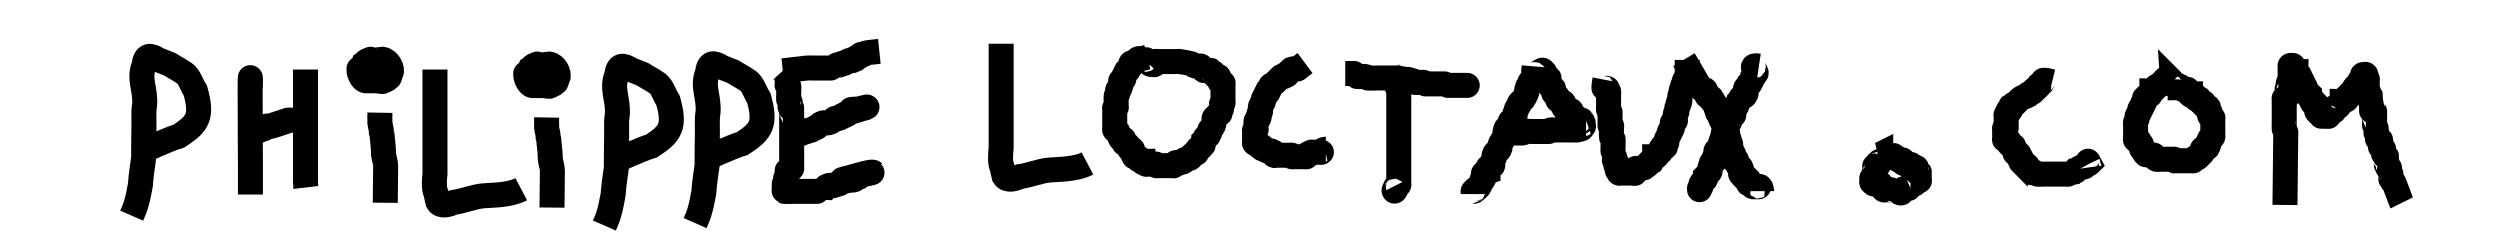
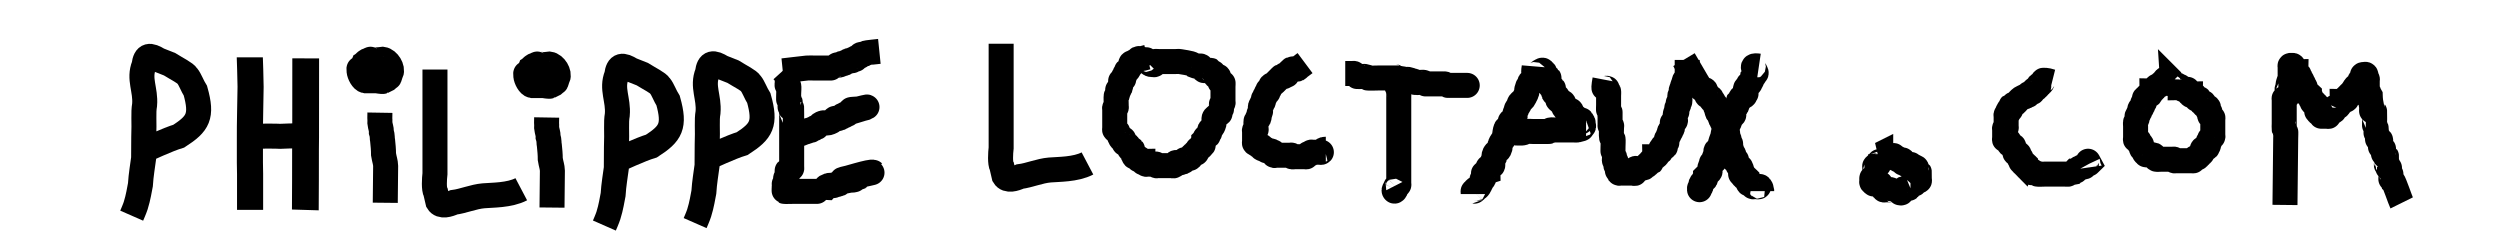
<svg xmlns="http://www.w3.org/2000/svg" width="300" height="30" viewBox="0 0 79.374 7.937" version="1.1" id="svg8">
  <defs id="defs2" />
  <g id="layer1" transform="translate(0,-289.06)">
    <path style="fill:none;fill-opacity:1;stroke:#000000;stroke-width:0.794;stroke-linecap:butt;stroke-linejoin:miter;stroke-miterlimit:4;stroke-dasharray:none;stroke-opacity:1" d="m 44.175,291.252 c 0,0.063 -0.023,0.131 0,0.189 0.013,0.033 0.065,0.028 0.094,0.047 0.019,0.012 0.037,0.027 0.047,0.047 0.014,0.028 -0.022,0.072 0,0.095 0.011,0.011 0.04,-0.014 0.047,0 0.015,0.029 -0.015,0.207 0,0.236 0.01,0.02 0.037,0.027 0.047,0.047 0.007,0.013 0,0.211 0,0.236 v 2.126 0.567 0.047 c 0,0.016 0.011,0.036 0,0.047 -0.025,0.025 -0.07,0.022 -0.094,0.047 -0.022,0.022 0.014,0.066 0,0.095 -0.01,0.02 -0.032,0.063 -0.047,0.047 -0.047,-0.047 0.122,-0.159 0.098,-0.206" id="path87" />
-     <path style="fill:none;fill-opacity:1;stroke:#000000;stroke-width:0.794;stroke-linecap:butt;stroke-linejoin:miter;stroke-miterlimit:4;stroke-dasharray:none;stroke-opacity:1" d="m 7.95,291.903 c -0.007,-0.078 0.007,-0.273 0.001,-0.352 0,0 -0.009,-0.144 -0.009,0.242 0,1.989 0.009,1.664 0.009,2.498 v 0.661 0.189 0.095 -0.236" id="path11" />
-     <path style="fill:none;fill-opacity:1;stroke:#000000;stroke-width:0.794;stroke-linecap:butt;stroke-linejoin:miter;stroke-miterlimit:4;stroke-dasharray:none;stroke-opacity:1" d="m 7.904,293.205 h 0.283 c 0.016,0 0.036,0.011 0.047,0 0.011,-0.011 -0.011,-0.036 0,-0.047 0.01,-0.01 0.123,0.009 0.142,0 0.04,-0.02 0.055,-0.075 0.094,-0.095 0.03,-0.015 0.159,0.015 0.189,0 0.02,-0.01 0.027,-0.037 0.047,-0.047 0.028,-0.014 0.066,0.014 0.094,0 0.02,-0.01 0.027,-0.037 0.047,-0.047 0.028,-0.014 0.066,0.014 0.094,0 0.02,-0.01 0.027,-0.037 0.047,-0.047 0.028,-0.014 0.066,0.014 0.094,0 0.02,-0.01 0.027,-0.037 0.047,-0.047 0.014,-0.007 0.12,0 0.142,0 h 0.283 0.047 c 0.016,0 0.036,0.011 0.047,0 0.063,-0.063 -0.079,-0.047 0.047,-0.047 H 9.841 9.7 9.794" id="path13" />
-     <path style="fill:none;fill-opacity:1;stroke:#000000;stroke-width:0.794;stroke-linecap:butt;stroke-linejoin:miter;stroke-miterlimit:4;stroke-dasharray:none;stroke-opacity:1" d="m 9.7,291.268 v 3.354 0.095 c 0,0.016 -0.007,0.033 0,0.047 0.01,0.02 -0.01,0.085 -0.003,0.106 0.011,0.034 0.005,0.082 0.012,0.142" id="path15" />
+     <path style="fill:none;fill-opacity:1;stroke:#000000;stroke-width:0.829;stroke-linecap:butt;stroke-linejoin:miter;stroke-miterlimit:4;stroke-dasharray:none;stroke-opacity:1" d="m 7.931,290.88 c 0,0.015 0.026,0.726 0.025,0.938 -0.002,0.249 -0.027,1.313 -0.022,1.59 l -3e-7,0.812 0.006,0.364 v 1.138" id="path11" />
+     <path style="fill:none;fill-opacity:1;stroke:#000000;stroke-width:0.794;stroke-linecap:butt;stroke-linejoin:miter;stroke-miterlimit:4;stroke-dasharray:none;stroke-opacity:1" d="m 7.996,293.429 c 0.169,-0.075 0.899,-0.041 0.899,-0.041 0,0 0.461,-0.021 0.758,-0.017" id="path13" />
+     <path style="fill:none;fill-opacity:1;stroke:#000000;stroke-width:0.85;stroke-linecap:butt;stroke-linejoin:miter;stroke-miterlimit:4;stroke-dasharray:none;stroke-opacity:1" d="m 9.706,290.913 c -0.004,1.089 0.002,2.674 -0.006,2.906 -9.796e-4,0.187 -2.851e-4,1.716 -0.006,1.906" id="path15" />
    <path style="fill:none;fill-opacity:1;stroke:#000000;stroke-width:0.794;stroke-linecap:butt;stroke-linejoin:miter;stroke-miterlimit:4;stroke-dasharray:none;stroke-opacity:1" d="m 12.002,290.959 0.15,-0.017 c 0.171,0.024 0.329,0.286 0.265,0.436 -0.02,0.01 -0.051,0.163 -0.071,0.173 -0.06,0.025 -0.119,0.064 -0.189,0.095 -0.014,0.007 -0.202,-0.021 -0.224,-0.021 h -0.331 c -0.098,-0.016 -0.193,-0.205 -0.202,-0.31 -0.004,-0.004 -0.002,-0.141 0,-0.142 0.168,-0.09 0.207,-0.164 0.235,-0.178 0.306,-0.109 -0.055,-0.053 0.366,-0.036 z" id="path31" />
    <path style="fill:none;fill-opacity:1;stroke:#000000;stroke-width:0.794;stroke-linecap:butt;stroke-linejoin:miter;stroke-miterlimit:4;stroke-dasharray:none;stroke-opacity:1" d="m 12.062,292.638 -0.003,0.175 c -2.64e-4,0.016 0.008,0.083 0.003,0.155 0.014,0.117 0.049,0.179 0.047,0.284 0.038,0.117 0.023,0.226 0.038,0.262 0.016,0.159 0.03,0.293 0.03,0.447 0.028,0.171 0.063,0.24 0.067,0.368 l -0.012,1.169" id="path35" />
    <path style="fill:none;fill-opacity:1;stroke:#000000;stroke-width:0.794;stroke-linecap:butt;stroke-linejoin:miter;stroke-miterlimit:4;stroke-dasharray:none;stroke-opacity:1" d="m 13.81,291.268 v 2.74 0.567 c -0.019,0.167 -0.039,0.488 0.024,0.597 l 0.07,0.301 c 0.098,0.163 0.348,0.083 0.505,0.011 0.294,-0.037 0.621,-0.18 0.944,-0.208 0.268,-0.024 0.821,-0.01 1.197,-0.208" id="path39" />
    <path style="fill:none;fill-opacity:1;stroke:#000000;stroke-width:0.794;stroke-linecap:butt;stroke-linejoin:miter;stroke-miterlimit:4;stroke-dasharray:none;stroke-opacity:1" d="m 19.189,296.221 c 0,0 0.094,-0.214 0.127,-0.318 0.086,-0.272 0.119,-0.514 0.15,-0.664 0.019,-0.311 0.075,-0.63 0.102,-0.843 l 0.004,-0.664 c 0.021,-0.506 -0.019,-0.77 0.027,-1.03 0.041,-0.476 -0.195,-0.821 -0.019,-1.254 0.046,-0.349 0.186,-0.341 0.465,-0.172 0.088,0.035 0.24,0.093 0.345,0.136 0.248,0.156 0.505,0.276 0.567,0.378 0.085,0.102 0.158,0.313 0.256,0.467 0.226,0.81 0.088,1.041 -0.527,1.439 -0.351,0.104 -1.033,0.424 -1.114,0.462" id="path59" />
    <path style="fill:none;fill-opacity:1;stroke:#000000;stroke-width:0.794;stroke-linecap:butt;stroke-linejoin:miter;stroke-miterlimit:4;stroke-dasharray:none;stroke-opacity:1" d="m 24.852,291.309 c 0.175,0.193 0.142,0.179 0.142,0.378 0,0.032 -0.014,0.066 0,0.095 0.007,0.014 0.042,-0.015 0.047,0 0.015,0.046 0,0.173 0,0.236 0,0.042 -0.007,0.221 0,0.236 0.01,0.02 0.037,0.027 0.047,0.047 0.015,0.03 -0.015,0.159 0,0.189 0.007,0.014 0.036,-0.011 0.047,0 0.002,0.002 0,0.172 0,0.189 v 1.134 0.52 c 0,0.011 0.005,0.14 0,0.142 -0.173,0.058 -0.142,-0.086 -0.142,0.095 v 0.047 c 0,0.016 0.007,0.033 0,0.047 -0.01,0.02 -0.037,0.027 -0.047,0.047 -0.019,0.038 0.019,0.104 0,0.142 -0.01,0.02 -0.037,0.027 -0.047,0.047 -0.007,0.014 0,0.032 0,0.047 v 0.047 c 0,0.013 -0.008,0.138 0,0.142 0.014,0.007 0.245,0 0.283,0 h 0.756 c 0.017,0 0.187,0.002 0.189,0 0.141,-0.141 0.027,-0.135 0.189,-0.189 0.038,-0.013 0.159,0.015 0.189,0 0.02,-0.01 0.027,-0.037 0.047,-0.047 0.028,-0.014 0.066,0.014 0.094,0 0.02,-0.01 0.027,-0.037 0.047,-0.047 0.014,-0.007 0.507,-0.096 0.519,-0.107 0.011,-0.011 -0.471,0.076 -0.471,0.06 v -0.047 c 0,-0.016 0.995,-0.218 0.984,-0.229 -0.054,-0.054 -0.926,0.229 -0.984,0.229" id="path71" />
    <path style="fill:none;fill-opacity:1;stroke:#000000;stroke-width:0.794;stroke-linecap:butt;stroke-linejoin:miter;stroke-miterlimit:4;stroke-dasharray:none;stroke-opacity:1" d="m 25.117,293.42 c 0.063,-0.047 0.38,-0.127 0.443,-0.174 0.016,0 0.033,0.007 0.047,0 0.02,-0.01 0.026,-0.04 0.047,-0.047 0.03,-0.01 0.065,0.01 0.094,0 0.021,-0.007 0.027,-0.037 0.047,-0.047 0.014,-0.007 0.033,0.007 0.047,0 0.02,-0.01 0.027,-0.037 0.047,-0.047 0.014,-0.007 0.033,0.007 0.047,0 0.02,-0.01 0.032,-0.032 0.047,-0.047 0.054,-0.054 0.056,-0.066 0.142,-0.095 0.03,-0.01 0.063,0 0.094,0 0.081,0 0.085,0.005 0.189,-0.047 0.04,-0.02 0.055,-0.075 0.094,-0.095 0.038,-0.019 0.104,0.019 0.142,0 0.02,-0.01 0.027,-0.037 0.047,-0.047 0.014,-0.007 0.036,0.011 0.047,0 0.011,-0.011 -0.011,-0.036 0,-0.047 0.022,-0.022 0.072,0.022 0.094,0 0.011,-0.011 -0.011,-0.036 0,-0.047 0.022,-0.022 0.072,0.022 0.094,0 0.011,-0.011 -0.011,-0.036 0,-0.047 0.011,-0.011 0.032,0.004 0.047,0 1.252,-0.373 -0.005,-0.034 0,-0.047 0.01,-0.02 0.037,-0.027 0.047,-0.047 0.007,-0.014 0.463,-0.017 0.463,-0.064" id="path73" />
    <path style="fill:none;fill-opacity:1;stroke:#000000;stroke-width:0.794;stroke-linecap:butt;stroke-linejoin:miter;stroke-miterlimit:4;stroke-dasharray:none;stroke-opacity:1" d="m 24.852,291.309 c 0.157,-0.016 0.612,-0.074 0.77,-0.089 0.077,-0.007 0.159,0 0.236,0 h 0.52 c 0.011,0 0.14,0.002 0.142,0 0.025,-0.025 0.022,-0.07 0.047,-0.095 0.022,-0.022 0.066,0.014 0.094,0 0.02,-0.01 0.027,-0.037 0.047,-0.047 0.028,-0.014 0.066,0.014 0.094,0 0.02,-0.01 0.027,-0.037 0.047,-0.047 0.014,-0.007 0.033,0.007 0.047,0 0.02,-0.01 0.027,-0.037 0.047,-0.047 0.019,-0.009 0.132,0.01 0.142,0 0.011,-0.011 -0.011,-0.036 0,-0.047 0.022,-0.022 0.072,0.022 0.094,0 0.011,-0.011 -0.011,-0.036 0,-0.047 0.011,-0.011 0.033,0.007 0.047,0 0.02,-0.01 0.027,-0.037 0.047,-0.047 0.014,-0.007 0.036,0.011 0.047,0 0.011,-0.011 -0.011,-0.036 0,-0.047 0.022,-0.022 0.066,0.014 0.094,0 0.02,-0.01 0.027,-0.037 0.047,-0.047 0.028,-0.014 0.458,-0.058 0.458,-0.058" id="path75" />
    <path style="fill:none;fill-opacity:1;stroke:#000000;stroke-width:0.794;stroke-linecap:butt;stroke-linejoin:miter;stroke-miterlimit:4;stroke-dasharray:none;stroke-opacity:1" d="m 36.427,290.874 c -0.204,0.051 -0.124,0.047 -0.236,0.047 -0.016,0 -0.033,-0.007 -0.047,0 -0.04,0.02 -0.055,0.075 -0.094,0.095 -0.014,0.007 -0.036,-0.011 -0.047,0 -0.011,0.011 0.011,0.036 0,0.047 -0.022,0.022 -0.072,-0.022 -0.094,0 -0.022,0.022 0.014,0.066 0,0.095 -0.01,0.02 -0.035,0.029 -0.047,0.047 -0.02,0.029 -0.022,0.07 -0.047,0.095 -0.011,0.011 -0.036,-0.011 -0.047,0 -0.011,0.011 0.007,0.033 0,0.047 -0.01,0.02 -0.037,0.027 -0.047,0.047 -0.007,0.014 0.007,0.033 0,0.047 -0.01,0.02 -0.037,0.027 -0.047,0.047 -0.014,0.028 0.022,0.072 0,0.095 -0.126,0 0.016,-0.016 -0.047,0.047 -0.011,0.011 -0.036,-0.011 -0.047,0 -0.013,0.013 0.013,0.163 0,0.189 -0.01,0.02 -0.037,0.027 -0.047,0.047 -0.007,0.014 0.011,0.036 0,0.047 -0.011,0.011 -0.036,-0.011 -0.047,0 -0.01,0.01 0.009,0.123 0,0.142 -0.01,0.02 -0.04,0.026 -0.047,0.047 -0.009,0.026 0,0.236 0,0.283 v 0.047 c 0,0.016 0.011,0.036 0,0.047 -0.011,0.011 -0.036,-0.011 -0.047,0 -0.011,0.011 0,0.032 0,0.047 v 0.047 0.52 0.047 c 0,0.016 -0.011,0.036 0,0.047 0.025,0.025 0.07,0.022 0.094,0.047 0.011,0.011 -0.007,0.033 0,0.047 0.01,0.02 0.037,0.027 0.047,0.047 0.007,0.014 -0.007,0.033 0,0.047 0.01,0.02 0.037,0.027 0.047,0.047 0.007,0.014 -0.011,0.036 0,0.047 0.022,0.022 0.072,-0.022 0.094,0 0.031,0.031 -0.031,0.063 0,0.095 0.011,0.011 0.036,-0.011 0.047,0 0.098,0.098 -0.149,-0.004 0.047,0.095 0.014,0.007 0.036,-0.011 0.047,0 0.011,0.011 -0.007,0.033 0,0.047 0.01,0.02 0.037,0.027 0.047,0.047 0.007,0.014 -0.011,0.036 0,0.047 0.032,0.032 0.063,-0.032 0.095,0 0.01,0.01 -0.009,0.123 0,0.142 0.01,0.02 0.037,0.027 0.047,0.047 0.007,0.014 -0.011,0.036 0,0.047 0.022,0.022 0.066,-0.014 0.094,0 0.197,0.098 -0.051,-0.003 0.047,0.095 0.022,0.022 0.072,-0.022 0.095,0 0.011,0.011 -0.011,0.036 0,0.047 0.011,0.011 0.031,0 0.047,0 0,0.016 -0.011,0.036 0,0.047 0.022,0.022 0.072,-0.022 0.094,0 0.011,0.011 -0.011,0.036 0,0.047 0.011,0.011 0.032,0 0.047,0 h 0.236 c 0.016,0 0.036,-0.011 0.047,0 0.011,0.011 -0.011,0.036 0,0.047 0.011,0.011 0.032,0 0.047,0 h 0.425 c 0.032,0 0.068,0.018 0.094,0 0.029,-0.019 0.018,-0.075 0.047,-0.095 0.026,-0.017 0.158,0.016 0.189,0 0.02,-0.01 0.027,-0.037 0.047,-0.047 0.014,-0.007 0.036,0.011 0.047,0 0.011,-0.011 -0.011,-0.036 0,-0.047 0.011,-0.011 0.032,0.005 0.047,0 0.033,-0.011 0.061,-0.036 0.094,-0.047 0.015,-0.005 0.036,0.011 0.047,0 0.011,-0.011 -0.007,-0.033 0,-0.047 0.01,-0.02 0.032,-0.032 0.047,-0.047 0.016,-0.016 0.027,-0.037 0.047,-0.047 0.014,-0.007 0.036,0.011 0.047,0 0.011,-0.011 -0.011,-0.036 0,-0.047 0.098,-0.098 -0.004,0.149 0.094,-0.047 0.033,-0.065 -0.057,-0.042 0.047,-0.095 0.014,-0.007 0.036,0.011 0.047,0 0.184,-0.184 -0.011,-0.025 0.047,-0.142 0.01,-0.02 0.037,-0.027 0.047,-0.047 0.007,-0.014 0,-0.032 0,-0.047 0.016,-0.016 0.037,-0.027 0.047,-0.047 0.007,-0.014 -0.011,-0.036 0,-0.047 0.025,-0.025 0.07,-0.022 0.094,-0.047 0.011,-0.011 -0.007,-0.033 0,-0.047 0.01,-0.02 0.037,-0.027 0.047,-0.047 0.014,-0.028 -0.014,-0.066 0,-0.095 0.02,-0.04 0.075,-0.055 0.094,-0.095 0.052,-0.104 0.047,-0.108 0.047,-0.189 0,-0.032 -0.01,-0.065 0,-0.095 0.007,-0.021 0.031,-0.032 0.047,-0.047 0.016,-0.016 0.029,-0.035 0.047,-0.047 0.029,-0.019 0.07,-0.022 0.094,-0.047 0.011,-0.011 -0.005,-0.032 0,-0.047 0.011,-0.033 0.036,-0.061 0.047,-0.095 0.009,-0.026 -0.01,-0.179 0,-0.189 0.011,-0.011 0.036,0.011 0.047,0 0.011,-0.011 0,-0.032 0,-0.047 v -0.047 -0.425 c 0,-0.013 0.008,-0.138 0,-0.142 -0.028,-0.014 -0.066,0.014 -0.094,0 -0.014,-0.007 0.007,-0.033 0,-0.047 -0.01,-0.02 -0.037,-0.027 -0.047,-0.047 -0.014,-0.028 0.022,-0.072 0,-0.095 -0.022,-0.022 -0.072,0.022 -0.094,0 -0.011,-0.011 0.007,-0.033 0,-0.047 -0.006,-0.013 -0.129,-0.135 -0.142,-0.142 -0.033,-0.016 -0.22,0.017 -0.236,0 -0.011,-0.011 0.007,-0.033 0,-0.047 -0.01,-0.02 -0.032,-0.032 -0.047,-0.047 -0.016,-0.016 -0.026,-0.04 -0.047,-0.047 -0.022,-0.007 -0.168,0.011 -0.189,0 -0.091,-0.083 -0.129,-0.085 -0.472,-0.142 -0.014,-0.007 -0.12,0 -0.142,0 h -0.52 c -0.013,0 -0.138,-0.008 -0.142,0 -0.014,0.028 0.014,0.066 0,0.095 -0.007,0.014 -0.032,0 -0.047,0 h -0.047 c -0.126,0 -0.148,-0.212 -0.211,-0.149 0.035,0.068 0.116,0.196 0.116,0.196" id="path83" />
    <path style="fill:none;fill-opacity:1;stroke:#000000;stroke-width:0.794;stroke-linecap:butt;stroke-linejoin:miter;stroke-miterlimit:4;stroke-dasharray:none;stroke-opacity:1" d="m 41.435,291.063 c -0.063,0.047 -0.127,0.093 -0.189,0.142 -0.017,0.014 -0.027,0.037 -0.047,0.047 -0.03,0.015 -0.159,-0.015 -0.189,0 -0.013,0.006 -0.135,0.129 -0.142,0.142 -0.007,0.014 0.011,0.036 0,0.047 -0.032,0.032 -0.063,-0.032 -0.095,0 -0.011,0.011 0.011,0.036 0,0.047 -0.022,0.022 -0.066,-0.014 -0.094,0 -0.02,0.01 -0.032,0.032 -0.047,0.047 -0.047,0.047 -0.094,0.095 -0.142,0.142 -0.016,0.016 -0.029,0.035 -0.047,0.047 -0.029,0.019 -0.07,0.022 -0.094,0.047 -0.011,0.011 0.007,0.033 0,0.047 -0.01,0.02 -0.037,0.027 -0.047,0.047 -0.007,0.014 0.011,0.036 0,0.047 -0.011,0.011 -0.036,-0.011 -0.047,0 -0.022,0.022 0.022,0.072 0,0.095 -0.011,0.011 -0.036,-0.011 -0.047,0 -0.011,0.011 0.007,0.033 0,0.047 -0.01,0.02 -0.037,0.027 -0.047,0.047 -0.007,0.014 0.007,0.033 0,0.047 -0.01,0.02 -0.037,0.027 -0.047,0.047 -0.014,0.028 0.014,0.066 0,0.095 -0.01,0.02 -0.037,0.027 -0.047,0.047 -0.007,0.014 0.007,0.033 0,0.047 -0.01,0.02 -0.042,0.026 -0.047,0.047 -0.011,0.046 0,0.095 0,0.142 0,0.016 0.007,0.033 0,0.047 -0.01,0.02 -0.037,0.027 -0.047,0.047 -0.019,0.038 0.019,0.104 0,0.142 -0.007,0.014 -0.036,-0.011 -0.047,0 -0.011,0.011 0.007,0.033 0,0.047 -0.01,0.02 -0.037,0.027 -0.047,0.047 -0.009,0.017 0,0.203 0,0.236 0,0.016 0.011,0.036 0,0.047 -0.011,0.011 -0.036,-0.011 -0.047,0 -0.011,0.011 0,0.032 0,0.047 v 0.283 0.047 c 0,0.016 -0.011,0.036 0,0.047 0.025,0.025 0.065,0.028 0.094,0.047 0.019,0.012 0.027,0.037 0.047,0.047 0.028,0.014 0.072,-0.022 0.094,0 0.063,0.063 -0.1,0.045 0.047,0.095 0.03,0.01 0.066,-0.014 0.094,0 0.014,0.007 -0.011,0.036 0,0.047 0.01,0.01 0.123,-0.009 0.142,0 0.02,0.01 0.027,0.037 0.047,0.047 0.014,0.007 0.04,-0.014 0.047,0 0.014,0.028 -0.022,0.072 0,0.095 0.022,0.022 0.063,0 0.095,0 h 0.425 c 0.016,0 0.036,-0.011 0.047,0 0.011,0.011 -0.014,0.04 0,0.047 0.028,0.014 0.063,0 0.094,0 h 0.283 0.047 c 0.016,0 0.036,0.011 0.047,0 0.025,-0.025 0.022,-0.07 0.047,-0.095 0.022,-0.022 0.072,0.022 0.094,0 0.011,-0.011 -0.011,-0.036 0,-0.047 0.011,-0.011 0.032,0 0.047,0 h 0.236 c 0.016,0 0.036,0.011 0.047,0 0.011,-0.011 -0.1,0.006 -0.089,-0.005 0.011,-0.011 0.033,0.007 0.047,0 0.117,-0.058 0.073,-0.09 0.183,-0.09" id="path85" />
    <path style="fill:none;fill-opacity:1;stroke:#000000;stroke-width:0.794;stroke-linecap:butt;stroke-linejoin:miter;stroke-miterlimit:4;stroke-dasharray:none;stroke-opacity:1" d="m 42.711,291.394 c 0.079,0 0.157,0 0.236,0 0.016,0 0.034,-0.009 0.047,0 0.037,0.025 0.057,0.07 0.094,0.095 0.016,0.01 0.259,-0.012 0.283,0 0.02,0.01 0.026,0.04 0.047,0.047 0.031,0.01 0.288,0 0.331,0 0.173,0 0.346,0 0.52,0 0.011,0 0.178,-0.005 0.189,0 0.02,0.01 0.027,0.037 0.047,0.047 0.03,0.015 0.206,-0.015 0.236,0 0.02,0.01 0.027,0.037 0.047,0.047 0.028,0.014 0.066,-0.014 0.095,0 0.02,0.01 0.027,0.037 0.047,0.047 0.029,0.015 0.253,-0.015 0.283,0 0.02,0.01 0.027,0.037 0.047,0.047 0.014,0.007 0.032,0 0.047,0 0.032,0 0.063,0 0.094,0 0.11,0 0.22,0 0.331,0 0.032,0 0.063,0 0.095,0 0.016,0 0.032,-0.005 0.047,0 0.033,0.011 0.061,0.036 0.094,0.047 0.015,0.005 0.032,0 0.047,0 0.032,0 0.063,0 0.094,0 0.063,0 0.126,0 0.189,0 0.063,0 0.126,0 0.189,0 0.032,0 0.126,0 0.094,0 -0.032,0 -0.063,0 -0.094,0" id="path91" />
    <path style="fill:none;fill-opacity:1;stroke:#000000;stroke-width:0.794;stroke-linecap:butt;stroke-linejoin:miter;stroke-miterlimit:4;stroke-dasharray:none;stroke-opacity:1" d="m 46.774,295.221 v -0.047 c 0,-0.016 -0.011,-0.036 0,-0.047 0.011,-0.011 0.036,0.011 0.047,0 0.011,-0.011 -0.011,-0.036 0,-0.047 0.115,-0.115 0.069,0.014 0.142,-0.095 0.02,-0.029 0.032,-0.063 0.047,-0.095 0.016,-0.032 0.036,-0.061 0.047,-0.095 0.005,-0.015 -0.011,-0.036 0,-0.047 0.011,-0.011 0.042,0.015 0.047,0 0.015,-0.045 0,-0.094 0,-0.142 0,-0.016 -0.013,-0.038 0,-0.047 0.041,-0.028 0.094,-0.031 0.142,-0.047 0,-0.047 -0.028,-0.104 0,-0.142 0.03,-0.04 0.107,-0.012 0.142,-0.047 0.024,-0.024 -0.012,-0.106 0,-0.142 0.011,-0.033 0.032,-0.063 0.047,-0.095 0,-0.032 -0.008,-0.064 0,-0.095 0.042,-0.169 0.147,-0.067 0.189,-0.236 0.008,-0.031 -0.008,-0.064 0,-0.095 0.018,-0.071 0.116,-0.185 0.142,-0.236 0.007,-0.014 -0.003,-0.032 0,-0.047 0.013,-0.079 0.017,-0.162 0.047,-0.236 0.006,-0.015 0.034,0.009 0.047,0 0.037,-0.025 0.075,-0.055 0.094,-0.095 0.014,-0.028 0,-0.063 0,-0.095 0,-0.016 -0.011,-0.036 0,-0.047 0.04,-0.04 0.113,-0.046 0.142,-0.095 0.024,-0.041 -0.009,-0.095 0,-0.142 0.007,-0.035 0.036,-0.061 0.047,-0.095 0.005,-0.015 -0.007,-0.033 0,-0.047 0.025,-0.051 0.069,-0.091 0.094,-0.142 0.007,-0.014 -0.009,-0.035 0,-0.047 0.04,-0.053 0.1,-0.089 0.142,-0.142 0.022,-0.028 0.032,-0.063 0.047,-0.095 0.016,-0.032 0.039,-0.06 0.047,-0.095 0.008,-0.031 -0.008,-0.064 0,-0.095 0.057,-0.228 0.022,0.002 0.094,-0.142 0.014,-0.028 -0.014,-0.066 0,-0.095 0.01,-0.02 0.032,-0.032 0.047,-0.047 0.032,-0.032 0.07,-0.057 0.094,-0.095 0.009,-0.013 0,-0.032 0,-0.047 v -0.283 c -0.081,0.48 0.213,0.024 0.283,0.095 0.011,0.011 -0.011,0.036 0,0.047 0.011,0.011 0.036,-0.011 0.047,0 0.022,0.022 -0.01,0.065 0,0.095 0.011,0.033 0.022,0.07 0.047,0.095 0.022,0.022 0.072,-0.022 0.094,0 0.013,0.013 -0.013,0.163 0,0.189 0.01,0.02 0.037,0.027 0.047,0.047 0.007,0.014 -0.011,0.036 0,0.047 0.011,0.011 0.036,-0.011 0.047,0 0.011,0.011 -0.011,0.036 0,0.047 0.011,0.011 0.036,-0.011 0.047,0 0.01,0.01 -0.009,0.123 0,0.142 0.028,0.057 0.113,0.085 0.142,0.142 0.014,0.028 -0.022,0.072 0,0.095 0.184,0.184 0.025,-0.011 0.142,0.047 0.091,0.046 0.025,0.099 0.047,0.189 0.015,0.059 0.177,0.092 0.189,0.095 0.015,0.004 0.04,-0.014 0.047,0 0.014,0.028 -0.014,0.066 0,0.095 0.007,0.014 0.036,-0.011 0.047,0 0.025,0.025 0.022,0.07 0.047,0.095 0.011,0.011 0.036,-0.011 0.047,0 0.011,0.011 -0.011,0.036 0,0.047 0.011,0.011 0.033,-0.007 0.047,0 0.02,0.01 0.027,0.037 0.047,0.047 0.014,0.007 0.036,-0.011 0.047,0 0.011,0.011 -0.011,0.036 0,0.047 0.098,0.098 -0.004,-0.149 0.094,0.047 0.014,0.028 -0.022,0.072 0,0.095 0.011,0.011 0.032,0 0.047,0 h 0.047 c -0.268,0 -0.016,-0.032 -0.094,0.047 -0.022,0.022 -0.072,-0.022 -0.094,0 -0.094,0.094 0.224,0.015 -0.094,0.095 -0.031,0.008 -0.063,0 -0.094,0 h -0.094 -0.52 c -0.047,0 -0.096,-0.011 -0.142,0 -0.022,0.005 -0.027,0.037 -0.047,0.047 -0.014,0.007 -0.032,0 -0.047,0 h -0.047 -0.425 c -0.038,0 -0.159,-0.01 -0.189,0 -0.148,0.073 -0.167,0.047 -0.378,0.047 -0.059,0.005 -0.449,-0.213 0,0" id="path95" />
    <path style="fill:none;fill-opacity:1;stroke:#000000;stroke-width:0.794;stroke-linecap:butt;stroke-linejoin:miter;stroke-miterlimit:4;stroke-dasharray:none;stroke-opacity:1" d="m 50.955,291.593 c 0,0 -0.05,0.26 -0.024,0.273 0.028,0.014 0.066,-0.014 0.094,0 0.014,0.007 -0.007,0.033 0,0.047 0.01,0.02 0.037,0.027 0.047,0.047 0.007,0.014 0,0.12 0,0.142 v 0.283 c 0,0.033 -0.007,0.175 0,0.189 0.01,0.02 0.037,0.027 0.047,0.047 0.007,0.014 0,0.032 0,0.047 v 0.047 0.283 c 0,0.126 -0.016,-0.016 0.047,0.047 0.011,0.011 0,0.032 0,0.047 0,0.086 -0.013,0.267 0,0.331 0.004,0.022 0.037,0.027 0.047,0.047 0.009,0.017 0,0.209 0,0.236 0,0.034 -0.006,0.271 0,0.283 0.01,0.02 0.037,0.027 0.047,0.047 0.009,0.019 -0.01,0.132 0,0.142 0.011,0.011 0.036,-0.011 0.047,0 0.024,0.024 -0.024,0.118 0,0.142 0.011,0.011 0.036,-0.011 0.047,0 0.011,0.011 -0.011,0.178 0,0.189 0.011,0.011 0.032,0 0.047,0 0,0.016 -0.011,0.036 0,0.047 0.011,0.011 0.032,0 0.047,0 h 0.378 c 0.032,0 0.077,0.026 0.094,0 0.026,-0.039 -0.015,-0.097 0,-0.142 0.005,-0.015 0.032,0 0.047,0 0.047,0 0.095,0.009 0.142,0 0.19,-0.038 0.022,-0.035 0.142,-0.095 0.014,-0.007 0.036,0.011 0.047,0 0.011,-0.011 -0.011,-0.036 0,-0.047 0.011,-0.011 0.033,0.007 0.047,0 0.197,-0.098 -0.051,0.003 0.047,-0.095 0.011,-0.011 0.036,0.011 0.047,0 0.011,-0.011 -0.007,-0.033 0,-0.047 0.098,-0.197 -0.003,0.051 0.094,-0.047 0.011,-0.011 0,-0.032 0,-0.047 0.016,0 0.033,0.007 0.047,0 0.072,-0.036 0.037,-0.084 0.094,-0.142 0.011,-0.011 0.036,0.011 0.047,0 0.022,-0.022 -0.014,-0.066 0,-0.095 0.098,-0.197 -0.003,0.051 0.095,-0.047 0.133,-0.003 0.012,-0.107 0.047,-0.142 0.011,-0.011 0.04,0.014 0.047,0 0.042,-0.037 -0.021,-0.1 0,-0.142 0.01,-0.02 0.037,-0.027 0.047,-0.047 0.007,-0.014 -0.007,-0.033 0,-0.047 0.01,-0.02 0.04,-0.026 0.047,-0.047 0.01,-0.03 -0.014,-0.066 0,-0.095 0.007,-0.014 0.036,0.011 0.047,0 0.011,-0.011 -0.007,-0.033 0,-0.047 0.01,-0.02 0.042,-0.026 0.047,-0.047 0.011,-0.046 0,-0.095 0,-0.142 0,-0.016 -0.011,-0.036 0,-0.047 0.025,-0.025 0.07,-0.022 0.094,-0.047 0.011,-0.011 0,-0.032 0,-0.047 0,-0.063 -0.015,-0.128 0,-0.189 0.005,-0.022 0.037,-0.027 0.047,-0.047 0.007,-0.014 0,-0.032 0,-0.047 0,-0.032 -0.01,-0.065 0,-0.095 0.007,-0.021 0.04,-0.026 0.047,-0.047 0,-0.215 -0.022,-0.003 0.047,-0.142 0.012,-0.025 -0.006,-0.166 0,-0.189 0.009,-0.034 0.036,-0.061 0.047,-0.095 0.01,-0.03 -0.014,-0.066 0,-0.095 0.01,-0.02 0.037,-0.027 0.047,-0.047 0.025,-0.05 -0.025,-0.045 0,-0.095 0.01,-0.02 0.037,-0.027 0.047,-0.047 0.014,-0.028 -0.014,-0.066 0,-0.095 0.025,-0.051 0.069,-0.091 0.094,-0.142 0.007,-0.014 0,-0.12 0,-0.142 v -0.331 c 0,-0.016 0,-0.047 0,-0.047" id="path101" />
    <path style="fill:none;fill-opacity:1;stroke:#000000;stroke-width:0.794;stroke-linecap:butt;stroke-linejoin:miter;stroke-miterlimit:4;stroke-dasharray:none;stroke-opacity:1" d="m 55.845,291.158 c -0.37,-0.055 -0.035,0.176 -0.094,0.236 -0.04,0.04 -0.048,0.079 -0.088,0.119 -4.5e-5,4e-5 -0.054,0.117 -0.054,0.117 -0.007,0.021 -0.037,0.027 -0.047,0.047 -0.007,0.014 0.011,0.036 0,0.047 -0.011,0.011 -0.036,-0.011 -0.047,0 -0.011,0.011 0.007,0.033 0,0.047 -0.02,0.04 -0.084,0.051 -0.094,0.095 0.021,0.339 0.033,0.028 -0.047,0.189 0.084,0.082 -0.064,0.065 -0.094,0.095 -0.025,0.025 -0.028,0.065 -0.047,0.095 -0.012,0.018 -0.032,0.032 -0.047,0.047 -0.016,0.047 -0.025,0.097 -0.047,0.142 -0.02,0.04 -0.084,0.051 -0.094,0.095 -0.011,0.046 0,0.095 0,0.142 0,0.016 0.009,0.034 0,0.047 -0.025,0.037 -0.063,0.063 -0.094,0.095 -0.016,0.047 -0.025,0.097 -0.047,0.142 -0.01,0.02 -0.039,0.027 -0.047,0.047 -0.024,0.06 -0.035,0.125 -0.047,0.189 -0.003,0.015 0.011,0.036 0,0.047 -0.025,0.025 -0.07,0.022 -0.095,0.047 -0.011,0.011 0.004,0.032 0,0.047 -0.024,0.097 -0.07,0.187 -0.094,0.283 -0.004,0.015 0.007,0.033 0,0.047 -0.025,0.051 -0.06,0.096 -0.094,0.142 -0.013,0.018 -0.042,0.026 -0.047,0.047 -0.011,0.046 0.011,0.096 0,0.142 -0.005,0.022 -0.042,0.026 -0.047,0.047 -0.011,0.046 0.021,0.1 0,0.142 -0.016,0.032 -0.07,0.022 -0.095,0.047 -0.011,0.011 0.005,0.032 0,0.047 -0.011,0.033 -0.039,0.06 -0.047,0.095 -0.008,0.031 0,0.063 0,0.095 0,0.016 0.009,0.035 0,0.047 -0.047,0.047 -0.094,0.095 -0.142,0.142 0,0.032 0.014,0.066 0,0.095 -0.007,0.014 -0.036,-0.011 -0.047,0 -0.011,0.011 0.007,0.033 0,0.047 -0.02,0.04 -0.08,0.052 -0.095,0.095 -0.01,0.03 0.01,0.065 0,0.095 -0.007,0.021 -0.037,0.027 -0.047,0.047 -0.007,0.014 0,0.063 0,0.047 v -0.095" id="path103" />
    <path style="fill:none;fill-opacity:1;stroke:#000000;stroke-width:0.794;stroke-linecap:butt;stroke-linejoin:miter;stroke-miterlimit:4;stroke-dasharray:none;stroke-opacity:1" d="m 53.465,290.953 c 0.189,0.315 0.345,0.601 0.538,0.913 0.059,0.095 0.109,0.014 0.142,0.047 0.011,0.011 -0.007,0.033 0,0.047 0.01,0.02 0.037,0.027 0.047,0.047 0.014,0.028 -0.022,0.072 0,0.095 0.025,0.025 0.065,0.028 0.094,0.047 0.094,-0.005 0.022,0.07 0.047,0.095 0.011,0.011 0.036,-0.011 0.047,0 0.025,0.025 0.028,0.065 0.047,0.095 0.012,0.018 0.037,0.027 0.047,0.047 0.014,0.028 -0.014,0.066 0,0.095 0.01,0.02 0.037,0.027 0.047,0.047 0.014,0.028 -0.014,0.066 0,0.095 0.01,0.02 0.035,0.029 0.047,0.047 0.016,0.032 0.032,0.063 0.047,0.095 0,0.016 -0.007,0.033 0,0.047 0.01,0.02 0.037,0.027 0.047,0.047 0.007,0.014 -0.007,0.033 0,0.047 0.01,0.02 0.037,0.027 0.047,0.047 0.007,0.014 -0.009,0.034 0,0.047 0.025,0.037 0.075,0.055 0.095,0.095 0.019,0.038 -0.019,0.104 0,0.142 0.01,0.02 0.04,0.026 0.047,0.047 0.01,0.03 -0.008,0.064 0,0.095 0.009,0.034 0.039,0.06 0.047,0.095 0.008,0.03 -0.01,0.065 0,0.095 0.007,0.021 0.04,0.026 0.047,0.047 0.01,0.03 -0.006,0.064 0,0.095 0.01,0.049 0.035,0.093 0.047,0.142 0.004,0.015 -0.007,0.033 0,0.047 0.01,0.02 0.037,0.027 0.047,0.047 0.084,0.168 -0.252,-0.189 0,0.189 0.017,0.026 0.072,-0.022 0.094,0 0.022,0.022 -0.01,0.065 0,0.095 0.007,0.021 0.037,0.027 0.047,0.047 0.007,0.014 -0.011,0.036 0,0.047 0.011,0.011 0.036,-0.011 0.047,0 0.011,0.011 -0.011,0.036 0,0.047 0.011,0.011 0.042,-0.015 0.047,0 0,0.441 -0.047,0.047 0.047,0.142 0.024,0.024 -0.024,0.118 0,0.142 0.011,0.011 0.036,-0.011 0.047,0 0.011,0.011 -0.011,0.036 0,0.047 0.022,0.022 0.072,-0.022 0.094,0 0,0.126 -0.016,-0.016 0.047,0.047 0.024,0.024 -0.024,0.118 0,0.142 0.022,0.022 0.072,-0.022 0.094,0 0.011,0.011 -0.011,0.036 0,0.047 0.011,0.011 0.036,-0.011 0.047,0 0.011,0.011 -0.011,0.036 0,0.047 0.011,0.011 0.032,0 0.047,0 h 0.047 0.047 c 0.016,0 0.036,-0.011 0.047,0 0.011,0.011 -0.058,-0.011 -0.047,0 0.022,0.022 0.072,-0.022 0.094,0 0.011,0.011 0.047,0.079 0.047,0.095 v 0.047" id="path105" />
    <path style="fill:none;fill-opacity:1;stroke:#000000;stroke-width:0.794;stroke-linecap:butt;stroke-linejoin:miter;stroke-miterlimit:4;stroke-dasharray:none;stroke-opacity:1" d="m 59.71,293.955 c 0.063,0 0.128,-0.015 0.189,0 0.015,0.004 -0.011,0.036 0,0.047 0.015,0.015 0.222,-0.015 0.236,0 0.011,0.011 -0.011,0.036 0,0.047 0.011,0.011 0.036,-0.011 0.047,0 0.011,0.011 -0.011,0.036 0,0.047 0.022,0.022 0.072,-0.022 0.094,0 0.011,0.011 -0.011,0.036 0,0.047 0.024,0.024 0.118,-0.024 0.142,0 0.022,0.022 -0.022,0.072 0,0.095 0.011,0.011 0.033,-0.007 0.047,0 0.02,0.01 0.027,0.037 0.047,0.047 0.026,0.013 0.176,-0.013 0.189,0 0.011,0.011 -0.007,0.033 0,0.047 0.051,0.101 0.052,0.002 0.142,0.047 0.028,0.014 -0.022,0.072 0,0.095 0.011,0.011 0.036,-0.011 0.047,0 0.011,0.011 -0.011,0.036 0,0.047 0.011,0.011 0.036,-0.011 0.047,0 0.002,0.002 0,0.214 0,0.236 0,0.016 0.014,0.04 0,0.047 -0.028,0.014 -0.065,-0.01 -0.094,0 -0.147,0.049 0.016,0.032 -0.047,0.095 -0.011,0.011 -0.033,-0.007 -0.047,0 -0.02,0.01 -0.029,0.035 -0.047,0.047 -0.029,0.019 -0.07,0.022 -0.094,0.047 -0.011,0.011 0.011,0.036 0,0.047 -0.01,0.01 -0.123,-0.009 -0.142,0 -0.197,0.098 0.051,-0.003 -0.047,0.095 -0.011,0.011 -0.036,-0.011 -0.047,0 -0.011,0.011 0.011,0.036 0,0.047 -0.011,0.011 -0.032,0 -0.047,0 -0.03,0 -0.281,0.003 -0.283,0 -0.022,-0.022 0.014,-0.066 0,-0.095 -0.007,-0.014 -0.032,0 -0.047,0 -0.047,0 -0.094,0 -0.142,0 -0.016,0 -0.036,0.011 -0.047,0 -0.011,-0.011 0.011,-0.036 0,-0.047 -0.011,-0.011 -0.036,0.011 -0.047,0 -0.011,-0.011 0.011,-0.036 0,-0.047 -0.011,-0.011 -0.036,0.011 -0.047,0 -0.022,-0.022 0.022,-0.072 0,-0.095 -0.015,-0.015 -0.222,0.015 -0.236,0 -0.011,-0.011 0.011,-0.036 0,-0.047 -0.011,-0.011 -0.036,0.011 -0.047,0 -0.011,-0.011 0,-0.032 0,-0.047 0,-0.171 -0.019,-0.019 0.095,-0.189 0.004,-0.006 0,-0.212 0,-0.236 0,-0.016 -0.011,-0.036 0,-0.047 0.011,-0.011 0.033,0.007 0.047,0 0.197,-0.098 -0.051,0.003 0.047,-0.095 0.011,-0.011 0.036,0.011 0.047,0 0.011,-0.011 -0.011,-0.036 0,-0.047 0.011,-0.011 0.036,0.011 0.047,0 0.011,-0.011 0,-0.032 0,-0.047 0,-0.063 0,-0.126 0,-0.189 z" id="path115" />
    <path style="fill:none;stroke:#000000;stroke-width:0.794;stroke-linecap:butt;stroke-linejoin:miter;stroke-opacity:1;fill-opacity:1;stroke-miterlimit:4;stroke-dasharray:none" d="m 65.153,291.659 c -0.204,-0.051 -0.124,-0.047 -0.236,-0.047 -0.016,0 -0.036,-0.011 -0.047,0 -0.025,0.025 -0.022,0.07 -0.047,0.095 -0.025,0.025 -0.07,0.022 -0.094,0.047 -0.011,0.011 0.007,0.033 0,0.047 -0.01,0.02 -0.032,0.032 -0.047,0.047 -0.016,0.016 -0.027,0.037 -0.047,0.047 -0.014,0.007 -0.036,-0.011 -0.047,0 -0.025,0.025 -0.022,0.07 -0.047,0.095 -0.011,0.011 -0.033,-0.007 -0.047,0 -0.02,0.01 -0.027,0.037 -0.047,0.047 -0.014,0.007 -0.036,-0.011 -0.047,0 -0.011,0.011 0.011,0.036 0,0.047 -0.011,0.011 -0.033,-0.007 -0.047,0 -0.02,0.01 -0.027,0.037 -0.047,0.047 -0.014,0.007 -0.031,0 -0.047,0 -0.032,0.016 -0.065,0.028 -0.094,0.047 -0.041,0.027 -0.105,0.105 -0.142,0.142 -0.016,0.016 -0.027,0.037 -0.047,0.047 -0.014,0.007 -0.033,-0.007 -0.047,0 -0.197,0.098 0.051,-0.003 -0.047,0.095 -0.011,0.011 -0.036,-0.011 -0.047,0 -0.022,0.022 0.022,0.072 0,0.095 -0.098,0.098 0.004,-0.149 -0.094,0.047 -0.014,0.028 0.022,0.072 0,0.095 -0.011,0.011 -0.036,-0.011 -0.047,0 -0.011,0.011 0,0.032 0,0.047 v 0.283 0.047 c 0,0.016 0.011,0.036 0,0.047 -0.011,0.011 -0.036,-0.011 -0.047,0 -0.011,0.011 0,0.032 0,0.047 v 0.236 0.047 c 0,0.016 -0.014,0.04 0,0.047 0.028,0.014 0.065,-0.01 0.095,0 0.095,0.032 0.016,0.111 0.047,0.142 0.011,0.011 0.033,-0.007 0.047,0 0.02,0.01 0.027,0.037 0.047,0.047 0.014,0.007 0.036,-0.011 0.047,0 0.022,0.022 -0.014,0.066 0,0.095 0.01,0.02 0.037,0.027 0.047,0.047 0.014,0.028 -0.022,0.072 0,0.095 0.031,0.031 0.11,-0.048 0.142,0.047 0,0.268 -0.032,0.016 0.047,0.095 0.024,0.024 -0.024,0.118 0,0.142 0.027,-0.106 0.021,0.021 0.047,0.047 0.022,0.022 0.072,-0.022 0.094,0 0,0.126 -0.016,-0.016 0.047,0.047 0.022,0.022 -0.022,0.072 0,0.095 0.011,0.011 0.033,-0.007 0.047,0 0.197,0.098 -0.051,-0.003 0.047,0.095 0.011,0.011 0.036,-0.011 0.047,0 0.011,0.011 -0.011,0.036 0,0.047 0.01,0.01 0.123,-0.009 0.142,0 0.02,0.01 0.027,0.037 0.047,0.047 0.017,0.009 0.203,0 0.236,0 h 0.614 c 0.025,0 0.23,0.004 0.236,0 0.032,-0.032 0.063,-0.063 0.094,-0.095 0.016,0 0.033,0.007 0.047,0 0.04,-0.02 0.055,-0.075 0.095,-0.095 0.014,-0.007 0.033,0.007 0.047,0 0.02,-0.01 0.027,-0.037 0.047,-0.047 0.028,-0.014 0.072,0.022 0.094,0 0.011,-0.011 -0.011,-0.036 0,-0.047 0.011,-0.011 0.036,0.011 0.047,0 0.011,-0.011 -0.011,-0.036 0,-0.047 0.022,-0.022 0.072,0.022 0.094,0 -0.054,-0.098 -0.052,-0.111 0,0" id="path117" />
    <path style="fill:none;stroke:#000000;stroke-width:0.794;stroke-linecap:butt;stroke-linejoin:miter;stroke-opacity:1;fill-opacity:1;stroke-miterlimit:4;stroke-dasharray:none" d="m 68.976,291.644 c 0.014,0.223 -0.176,-0.135 -0.232,-0.08 -0.058,0.058 -0.022,0.106 -0.094,0.142 -0.014,0.007 -0.036,-0.011 -0.047,0 -0.011,0.011 0.011,0.036 0,0.047 -0.011,0.011 -0.033,-0.007 -0.047,0 -0.02,0.01 -0.027,0.037 -0.047,0.047 -0.014,0.007 -0.036,-0.011 -0.047,0 -0.025,0.025 -0.022,0.07 -0.047,0.095 -0.011,0.011 -0.036,-0.011 -0.047,0 -0.011,0.011 0.011,0.036 0,0.047 -0.011,0.011 -0.032,0 -0.047,0 0,0.016 0.007,0.033 0,0.047 -0.098,0.197 0.003,-0.051 -0.094,0.047 -0.011,0.011 0.011,0.036 0,0.047 -0.011,0.011 -0.036,-0.011 -0.047,0 -0.011,0.011 0.011,0.036 0,0.047 -0.011,0.011 -0.036,-0.011 -0.047,0 -0.011,0.011 0.011,0.036 0,0.047 -0.011,0.011 -0.036,-0.011 -0.047,0 -0.011,0.011 0,0.032 0,0.047 0,0.032 0.014,0.066 0,0.095 -0.007,0.014 -0.036,-0.011 -0.047,0 -0.022,0.022 0.014,0.066 0,0.095 -0.01,0.02 -0.037,0.027 -0.047,0.047 -0.007,0.014 0.011,0.036 0,0.047 -0.011,0.011 -0.036,-0.011 -0.047,0 -0.022,0.022 0.014,0.066 0,0.095 -0.01,0.02 -0.037,0.027 -0.047,0.047 -0.007,0.014 0.007,0.033 0,0.047 -0.01,0.02 -0.04,0.026 -0.047,0.047 -0.01,0.03 0.008,0.064 0,0.095 -0.009,0.034 -0.036,0.061 -0.047,0.095 -0.009,0.027 0,0.111 0,0.142 v 0.331 0.047 c 0,0.016 -0.014,0.04 0,0.047 0.252,0.126 -0.032,-0.157 0.094,0.095 0.007,0.014 0.033,-0.007 0.047,0 0.02,0.01 0.037,0.027 0.047,0.047 0.021,0.042 -0.021,0.1 0,0.142 0.007,0.014 0.036,-0.011 0.047,0 0.011,0.011 -0.011,0.036 0,0.047 0.011,0.011 0.036,-0.011 0.047,0 0.022,0.022 -0.022,0.072 0,0.095 0.011,0.011 0.036,-0.011 0.047,0 0.011,0.011 -0.011,0.036 0,0.047 0.015,0.015 0.206,-0.015 0.236,0 0.087,0.043 0.007,0.098 0.094,0.142 0.014,0.007 0.12,0 0.142,0 h 0.331 0.047 c 0.016,0 0.036,-0.011 0.047,0 0.011,0.011 -0.011,0.036 0,0.047 0.011,0.011 0.032,0 0.047,0 h 0.047 0.425 0.047 c 0.016,0 0.036,0.011 0.047,0 0.025,-0.025 0.022,-0.07 0.047,-0.095 0.022,-0.022 0.072,0.022 0.094,0 0.011,-0.011 -0.011,-0.036 0,-0.047 0.011,-0.011 0.036,0.011 0.047,0 0.011,-0.011 -0.011,-0.036 0,-0.047 0.011,-0.011 0.036,0.011 0.047,0 0.011,-0.011 -0.011,-0.036 0,-0.047 0.011,-0.011 0.042,0.015 0.047,0 0.015,-0.045 -0.026,-0.102 0,-0.142 0.017,-0.026 0.065,0.01 0.095,0 0.147,-0.049 -0.016,-0.032 0.047,-0.095 0.011,-0.011 0.036,0.011 0.047,0 0.024,-0.024 -0.024,-0.118 0,-0.142 0.011,-0.011 0.036,0.011 0.047,0 0.022,-0.022 -0.022,-0.072 0,-0.095 0.025,-0.025 0.07,-0.022 0.094,-0.047 0.011,-0.011 0,-0.032 0,-0.047 v -0.283 -0.236 c 0,-0.016 0.011,-0.036 0,-0.047 -0.025,-0.025 -0.07,-0.022 -0.094,-0.047 -0.024,-0.024 0.024,-0.118 0,-0.142 -0.011,-0.011 -0.036,0.011 -0.047,0 -0.024,-0.024 0.024,-0.118 0,-0.142 -0.022,-0.022 -0.072,0.022 -0.094,0 -0.011,-0.011 0.011,-0.036 0,-0.047 -0.011,-0.011 -0.036,0.011 -0.047,0 -0.022,-0.022 0.022,-0.072 0,-0.095 -0.022,-0.022 -0.072,0.022 -0.095,0 -0.011,-0.011 0.007,-0.033 0,-0.047 -0.098,-0.197 0.003,0.051 -0.094,-0.047 -0.011,-0.011 0.011,-0.036 0,-0.047 -0.098,-0.098 0.004,0.149 -0.094,-0.047 -0.007,-0.014 0.011,-0.036 0,-0.047 -0.024,-0.024 -0.118,0.024 -0.142,0 -0.011,-0.011 0,-0.032 0,-0.047 -0.016,0 -0.036,0.011 -0.047,0 -0.022,-0.022 0.022,-0.072 0,-0.095 -0.011,-0.011 -0.036,0.011 -0.047,0 -0.011,-0.011 0.011,-0.036 0,-0.047 -0.011,-0.011 -0.178,0.011 -0.189,0 -0.011,-0.011 0.011,-0.036 0,-0.047 -0.011,-0.011 -0.031,0 -0.047,0 0,-0.016 0.011,-0.036 0,-0.047 -0.022,-0.022 -0.072,0.022 -0.094,0 -0.011,-0.011 0.011,-0.036 0,-0.047 -0.011,-0.011 -0.139,0.013 -0.142,0 -0.015,-0.061 -0.015,-0.106 -0.015,-0.169 -0.002,0.043 0.005,0.045 0.011,0.06 z" id="path119" />
    <path style="fill:none;fill-opacity:1;stroke:#000000;stroke-width:0.794;stroke-linecap:butt;stroke-linejoin:miter;stroke-miterlimit:4;stroke-dasharray:none;stroke-opacity:1" d="m 72.547,295.567 0.023,-2.113 c 3.64e-4,-0.033 0.009,-0.219 0,-0.236 -0.01,-0.02 -0.037,-0.027 -0.047,-0.047 -0.006,-0.012 0,-0.164 0,-0.189 v -0.425 -0.331 c 0,-0.016 -0.011,-0.036 0,-0.047 0.025,-0.025 0.07,-0.022 0.094,-0.047 0.002,-0.002 0,-0.13 0,-0.142 0,-0.025 -0.006,-0.177 0,-0.189 0.01,-0.02 0.037,-0.027 0.047,-0.047 0.014,-0.028 -0.014,-0.066 0,-0.095 0.01,-0.02 0.037,-0.027 0.047,-0.047 0.007,-0.014 0,-0.032 0,-0.047 v -0.047 -0.283 -0.047 c 0,-0.016 -0.011,-0.036 0,-0.047 0.011,-0.011 0.032,0 0.047,0 0.016,0 0.036,-0.011 0.047,0 0.025,0.025 0.036,0.061 0.047,0.095 0.01,0.03 -0.022,0.072 0,0.095 0.011,0.011 0.032,0 0.047,0 0,0.016 -0.011,0.036 0,0.047 0.011,0.011 0.036,-0.011 0.047,0 0.011,0.011 -0.011,0.036 0,0.047 0.011,0.011 0.036,-0.011 0.047,0 0.011,0.011 -0.007,0.033 0,0.047 0.01,0.02 0.037,0.027 0.047,0.047 0.014,0.028 -0.022,0.072 0,0.095 0.011,0.011 0.036,-0.011 0.047,0 0.022,0.022 -0.022,0.072 0,0.095 0.011,0.011 0.036,-0.011 0.047,0 0.022,0.022 -0.022,0.072 0,0.095 0.011,0.011 0.036,-0.011 0.047,0 0.022,0.022 -0.014,0.066 0,0.095 0.01,0.02 0.037,0.027 0.047,0.047 0.014,0.028 -0.022,0.072 0,0.095 0.022,0.022 0.072,-0.022 0.095,0 v 0.047 c 0,0.016 -0.011,0.036 0,0.047 0.011,0.011 0.036,-0.011 0.047,0 0.022,0.022 -0.022,0.072 0,0.095 0.011,0.011 0.036,-0.011 0.047,0 0.022,0.022 -0.022,0.072 0,0.095 0.022,0.022 0.072,-0.022 0.094,0 0.011,0.011 -0.011,0.036 0,0.047 0.011,0.011 0.036,-0.011 0.047,0 0.015,0.015 -0.015,0.222 0,0.236 0.011,0.011 0.036,-0.011 0.047,0 0.011,0.011 -0.011,0.036 0,0.047 0.022,0.022 0.072,-0.022 0.094,0 0.022,0.022 -0.022,0.072 0,0.095 0.002,0.002 0.172,0 0.189,0 0.016,0 0.04,0.014 0.047,0 0.014,-0.028 0,-0.063 0,-0.095 0,-0.016 -0.011,-0.036 0,-0.047 0.01,-0.01 0.123,0.009 0.142,0 0.096,-0.048 0.015,-0.11 0.047,-0.142 0.022,-0.022 0.066,0.014 0.094,0 0.072,-0.036 0.037,-0.084 0.095,-0.142 0.011,-0.011 0.036,0.011 0.047,0 0.011,-0.011 0,-0.032 0,-0.047 0.016,0 0.036,0.011 0.047,0 0.011,-0.011 -0.011,-0.036 0,-0.047 0.022,-0.022 0.072,0.022 0.094,0 0.022,-0.022 -0.022,-0.072 0,-0.095 0.011,-0.011 0.036,0.011 0.047,0 0.011,-0.011 -0.011,-0.036 0,-0.047 0.011,-0.011 0.036,0.011 0.047,0 0.011,-0.011 -0.011,-0.036 0,-0.047 0.022,-0.022 0.072,0.022 0.094,0 0.022,-0.022 -0.014,-0.066 0,-0.095 0.098,-0.197 -0.003,0.051 0.094,-0.047 0.022,-0.022 -0.022,-0.072 0,-0.095 0.022,-0.022 0.072,0.022 0.094,0 0.022,-0.022 -0.022,-0.072 0,-0.095 0.011,-0.011 0.036,0.011 0.047,0 0.022,-0.022 -0.014,-0.066 0,-0.095 0.02,-0.04 0.075,-0.055 0.094,-0.095 0.03,-0.059 -0.068,-0.095 0.047,-0.095 0.016,0 0.036,-0.011 0.047,0 0.024,0.024 -0.024,0.118 0,0.142 0.011,0.011 0.036,-0.011 0.047,0 0.011,0.011 0,0.032 0,0.047 v 0.047 0.283 c 0,0.016 -0.011,0.036 0,0.047 0.011,0.011 0.036,-0.011 0.047,0 0.011,0.011 -0.007,0.033 0,0.047 0.01,0.02 0.037,0.027 0.047,0.047 0.003,0.127 0.019,0.254 0.047,0.378 0,0.013 -0.008,0.138 0,0.142 0.028,0.014 0.072,-0.022 0.094,0 0.002,0.002 0,0.21 0,0.236 0,0.033 -0.009,0.219 0,0.236 0.01,0.02 0.037,0.027 0.047,0.047 0.015,0.03 -0.015,0.159 0,0.189 0.01,0.02 0.037,0.027 0.047,0.047 0.009,0.019 -0.01,0.132 0,0.142 0.022,0.022 0.072,-0.022 0.094,0 0.015,0.015 -0.015,0.222 0,0.236 0.011,0.011 0.036,-0.011 0.047,0 0.011,0.011 -0.011,0.036 0,0.047 0.011,0.011 0.036,-0.011 0.047,0 0.011,0.011 -0.011,0.178 0,0.189 0.011,0.011 0.036,-0.011 0.047,0 0.011,0.011 -0.011,0.036 0,0.047 0.011,0.011 0.036,-0.011 0.047,0 0.002,0.002 0,0.214 0,0.236 0,0.016 -0.011,0.036 0,0.047 0.011,0.011 0.036,-0.011 0.047,0 0.022,0.022 -0.022,0.072 0,0.095 0.063,0.063 0.047,-0.079 0.047,0.047 0,0.011 -0.002,0.14 0,0.142 0.011,0.011 0.036,-0.011 0.047,0 0.011,0.011 -0.011,0.178 0,0.189 0.011,0.011 0.049,0.012 0.06,0.023 0.047,0.047 0.234,0.608 0.281,0.703" id="path121" />
    <path style="fill:none;fill-opacity:1;stroke:#000000;stroke-width:0.794;stroke-linecap:butt;stroke-linejoin:miter;stroke-miterlimit:4;stroke-dasharray:none;stroke-opacity:1" d="m 17.296,291.111 0.15,-0.017 c 0.171,0.024 0.329,0.286 0.265,0.436 -0.02,0.01 -0.051,0.163 -0.071,0.173 -0.06,0.025 -0.119,0.064 -0.189,0.095 -0.014,0.007 -0.202,-0.021 -0.224,-0.021 h -0.331 c -0.098,-0.016 -0.193,-0.205 -0.202,-0.31 -0.004,-0.004 -0.002,-0.141 0,-0.142 0.168,-0.09 0.207,-0.164 0.235,-0.178 0.306,-0.109 -0.055,-0.053 0.366,-0.036 z" id="path31-3" />
    <path style="fill:none;fill-opacity:1;stroke:#000000;stroke-width:0.794;stroke-linecap:butt;stroke-linejoin:miter;stroke-miterlimit:4;stroke-dasharray:none;stroke-opacity:1" d="m 17.356,292.79 -0.003,0.175 c -2.64e-4,0.016 0.008,0.083 0.003,0.155 0.014,0.117 0.049,0.179 0.047,0.284 0.038,0.117 0.023,0.226 0.038,0.262 0.016,0.159 0.03,0.293 0.03,0.447 0.028,0.171 0.063,0.24 0.067,0.368 l -0.012,1.169" id="path35-6" />
    <path style="fill:none;fill-opacity:1;stroke:#000000;stroke-width:0.794;stroke-linecap:butt;stroke-linejoin:miter;stroke-miterlimit:4;stroke-dasharray:none;stroke-opacity:1" d="m 31.786,290.449 v 2.74 0.567 c -0.019,0.167 -0.039,0.488 0.024,0.597 l 0.07,0.301 c 0.098,0.163 0.348,0.083 0.505,0.011 0.294,-0.037 0.621,-0.18 0.944,-0.208 0.268,-0.024 0.821,-0.01 1.197,-0.208" id="path39-3" />
    <path style="fill:none;fill-opacity:1;stroke:#000000;stroke-width:0.794;stroke-linecap:butt;stroke-linejoin:miter;stroke-miterlimit:4;stroke-dasharray:none;stroke-opacity:1" d="m 22.07,296.143 c 0,0 0.094,-0.214 0.127,-0.318 0.086,-0.272 0.119,-0.514 0.15,-0.664 0.019,-0.311 0.075,-0.63 0.102,-0.843 l 0.004,-0.664 c 0.021,-0.506 -0.019,-0.77 0.027,-1.03 0.041,-0.476 -0.195,-0.821 -0.019,-1.254 0.046,-0.349 0.186,-0.341 0.465,-0.172 0.088,0.035 0.24,0.093 0.345,0.136 0.248,0.156 0.505,0.276 0.567,0.378 0.085,0.102 0.158,0.313 0.256,0.467 0.226,0.81 0.088,1.041 -0.527,1.439 -0.351,0.104 -1.033,0.424 -1.114,0.462" id="path59-7" />
    <path style="fill:none;fill-opacity:1;stroke:#000000;stroke-width:0.794;stroke-linecap:butt;stroke-linejoin:miter;stroke-miterlimit:4;stroke-dasharray:none;stroke-opacity:1" d="m 4.181,295.907 c 0,0 0.094,-0.214 0.127,-0.318 0.086,-0.272 0.119,-0.514 0.15,-0.664 0.019,-0.311 0.075,-0.63 0.102,-0.843 l 0.004,-0.664 c 0.021,-0.506 -0.019,-0.77 0.027,-1.03 0.041,-0.476 -0.195,-0.821 -0.019,-1.254 0.046,-0.349 0.186,-0.341 0.465,-0.172 0.088,0.035 0.24,0.093 0.345,0.136 0.248,0.156 0.505,0.276 0.567,0.378 0.085,0.102 0.158,0.313 0.256,0.467 0.226,0.81 0.088,1.041 -0.527,1.439 -0.351,0.104 -1.033,0.424 -1.114,0.462" id="path59-5" />
  </g>
</svg>
